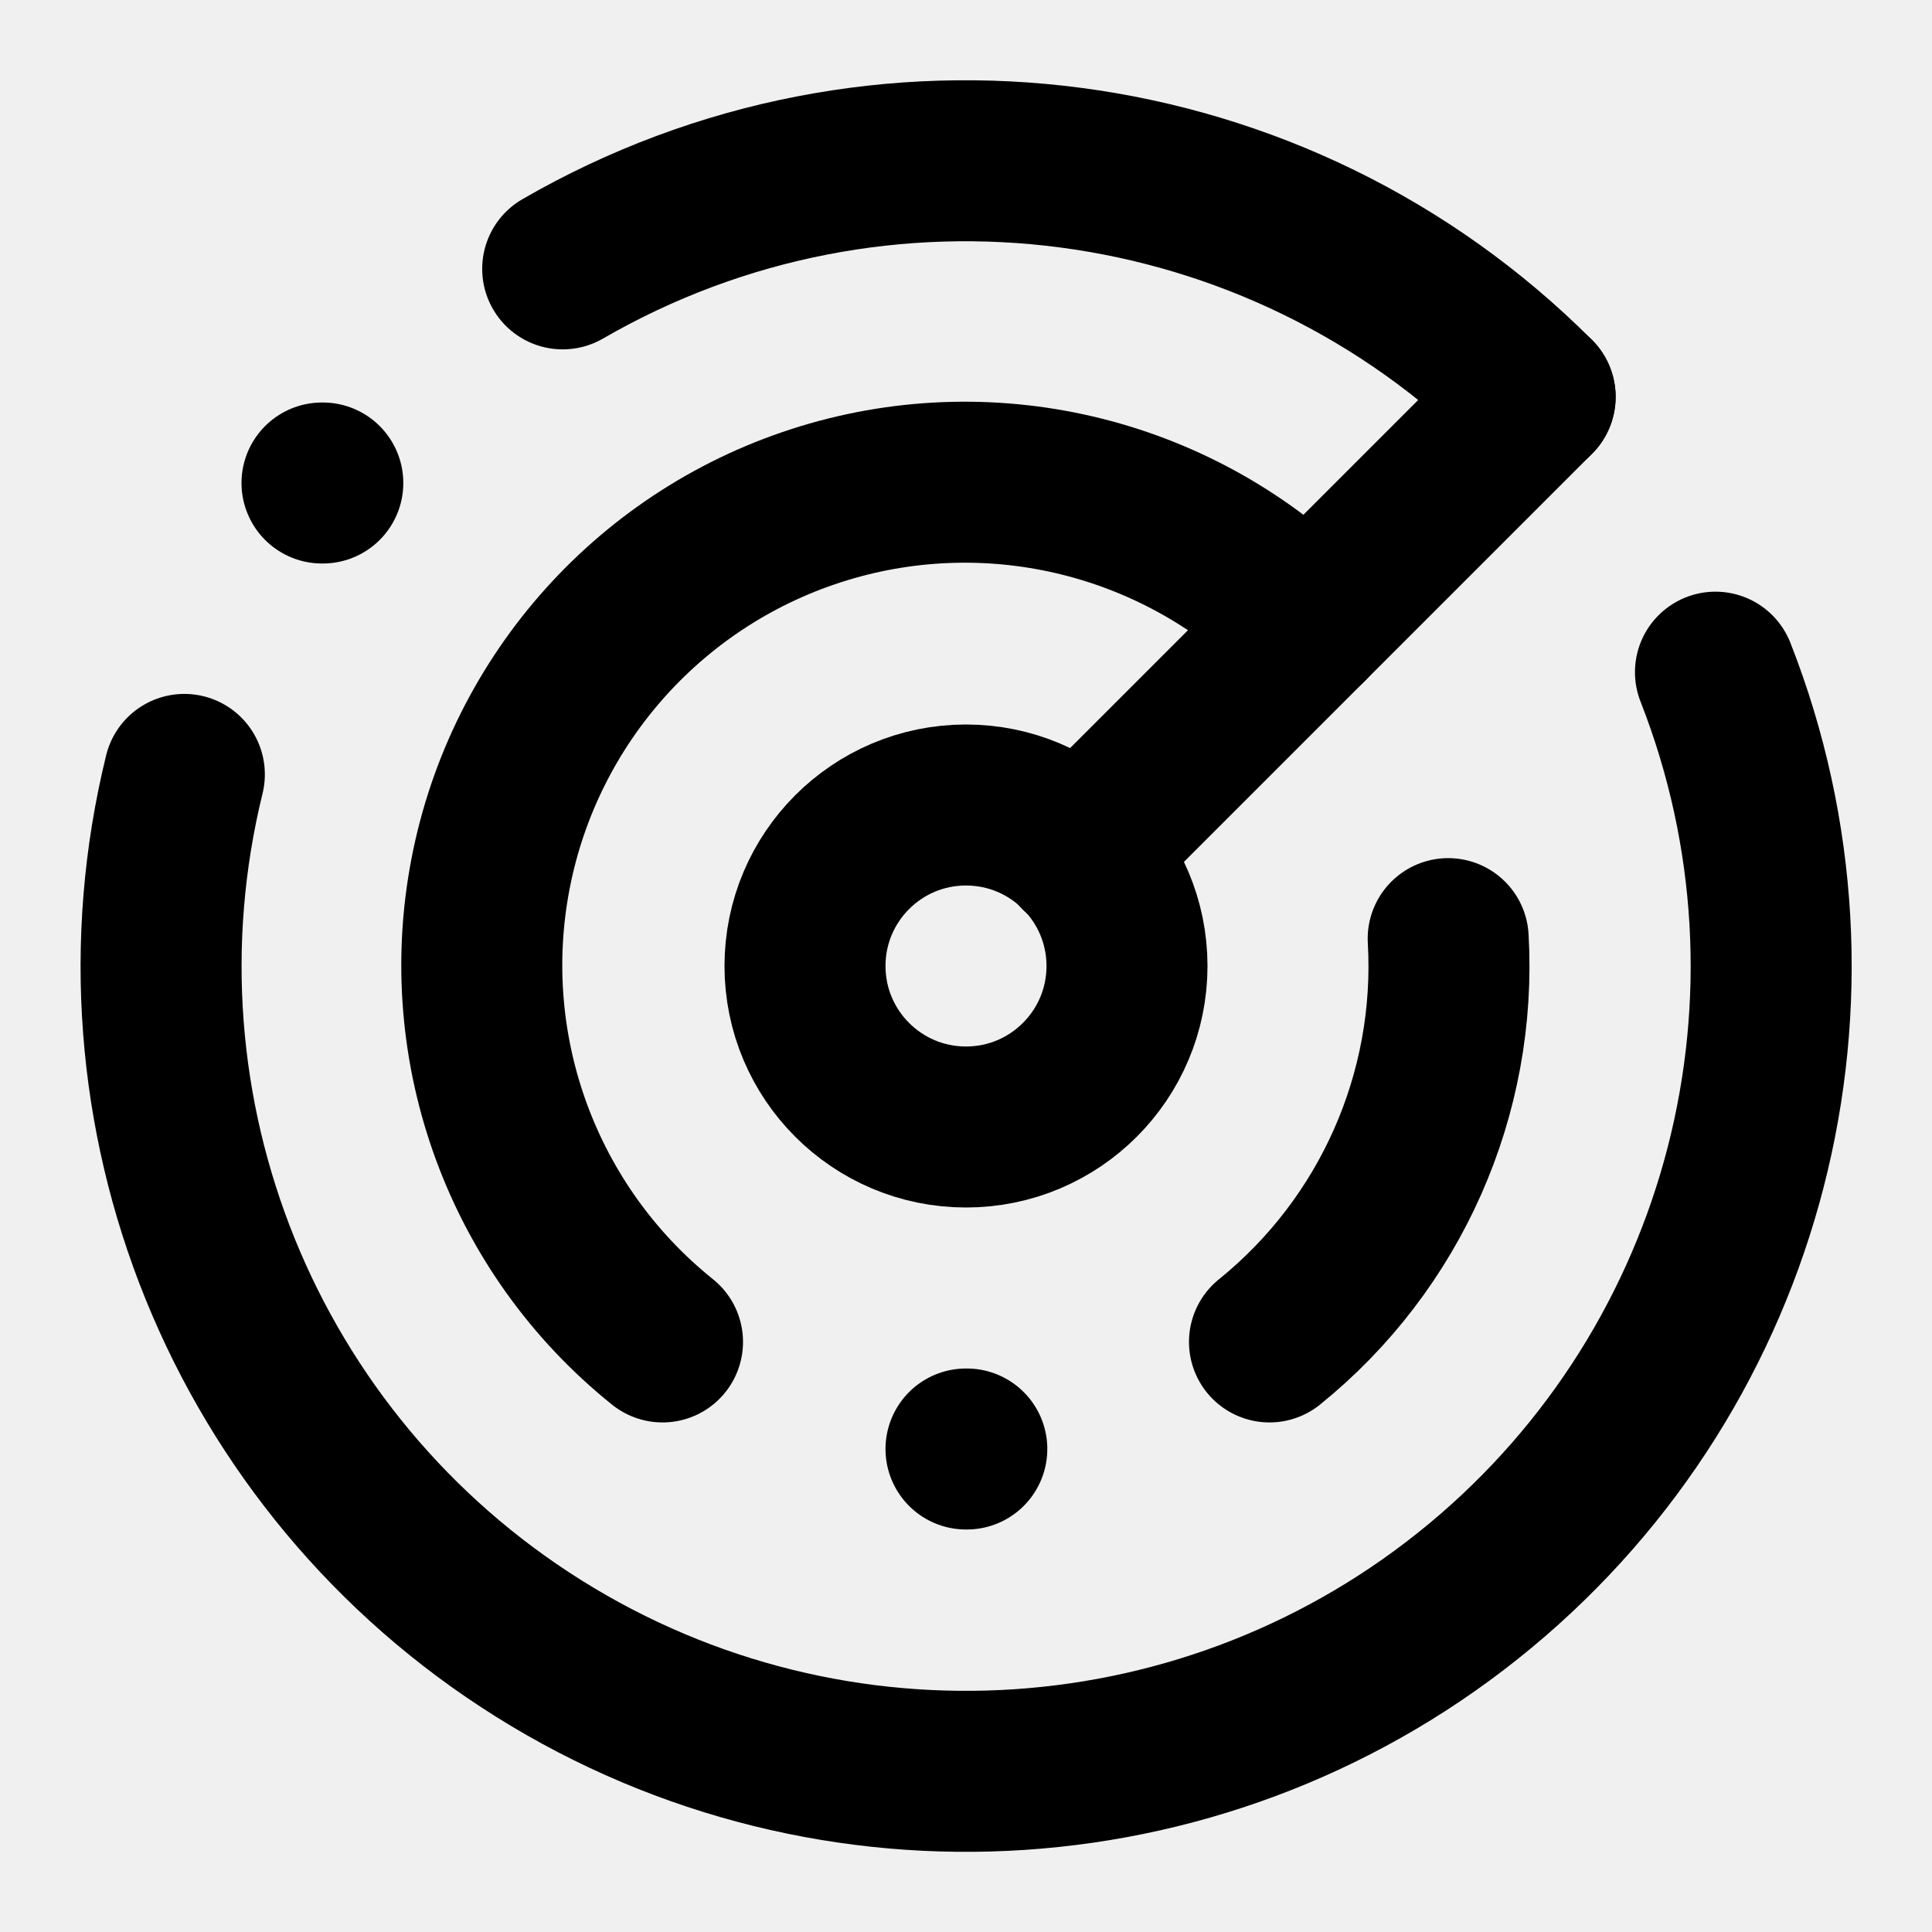
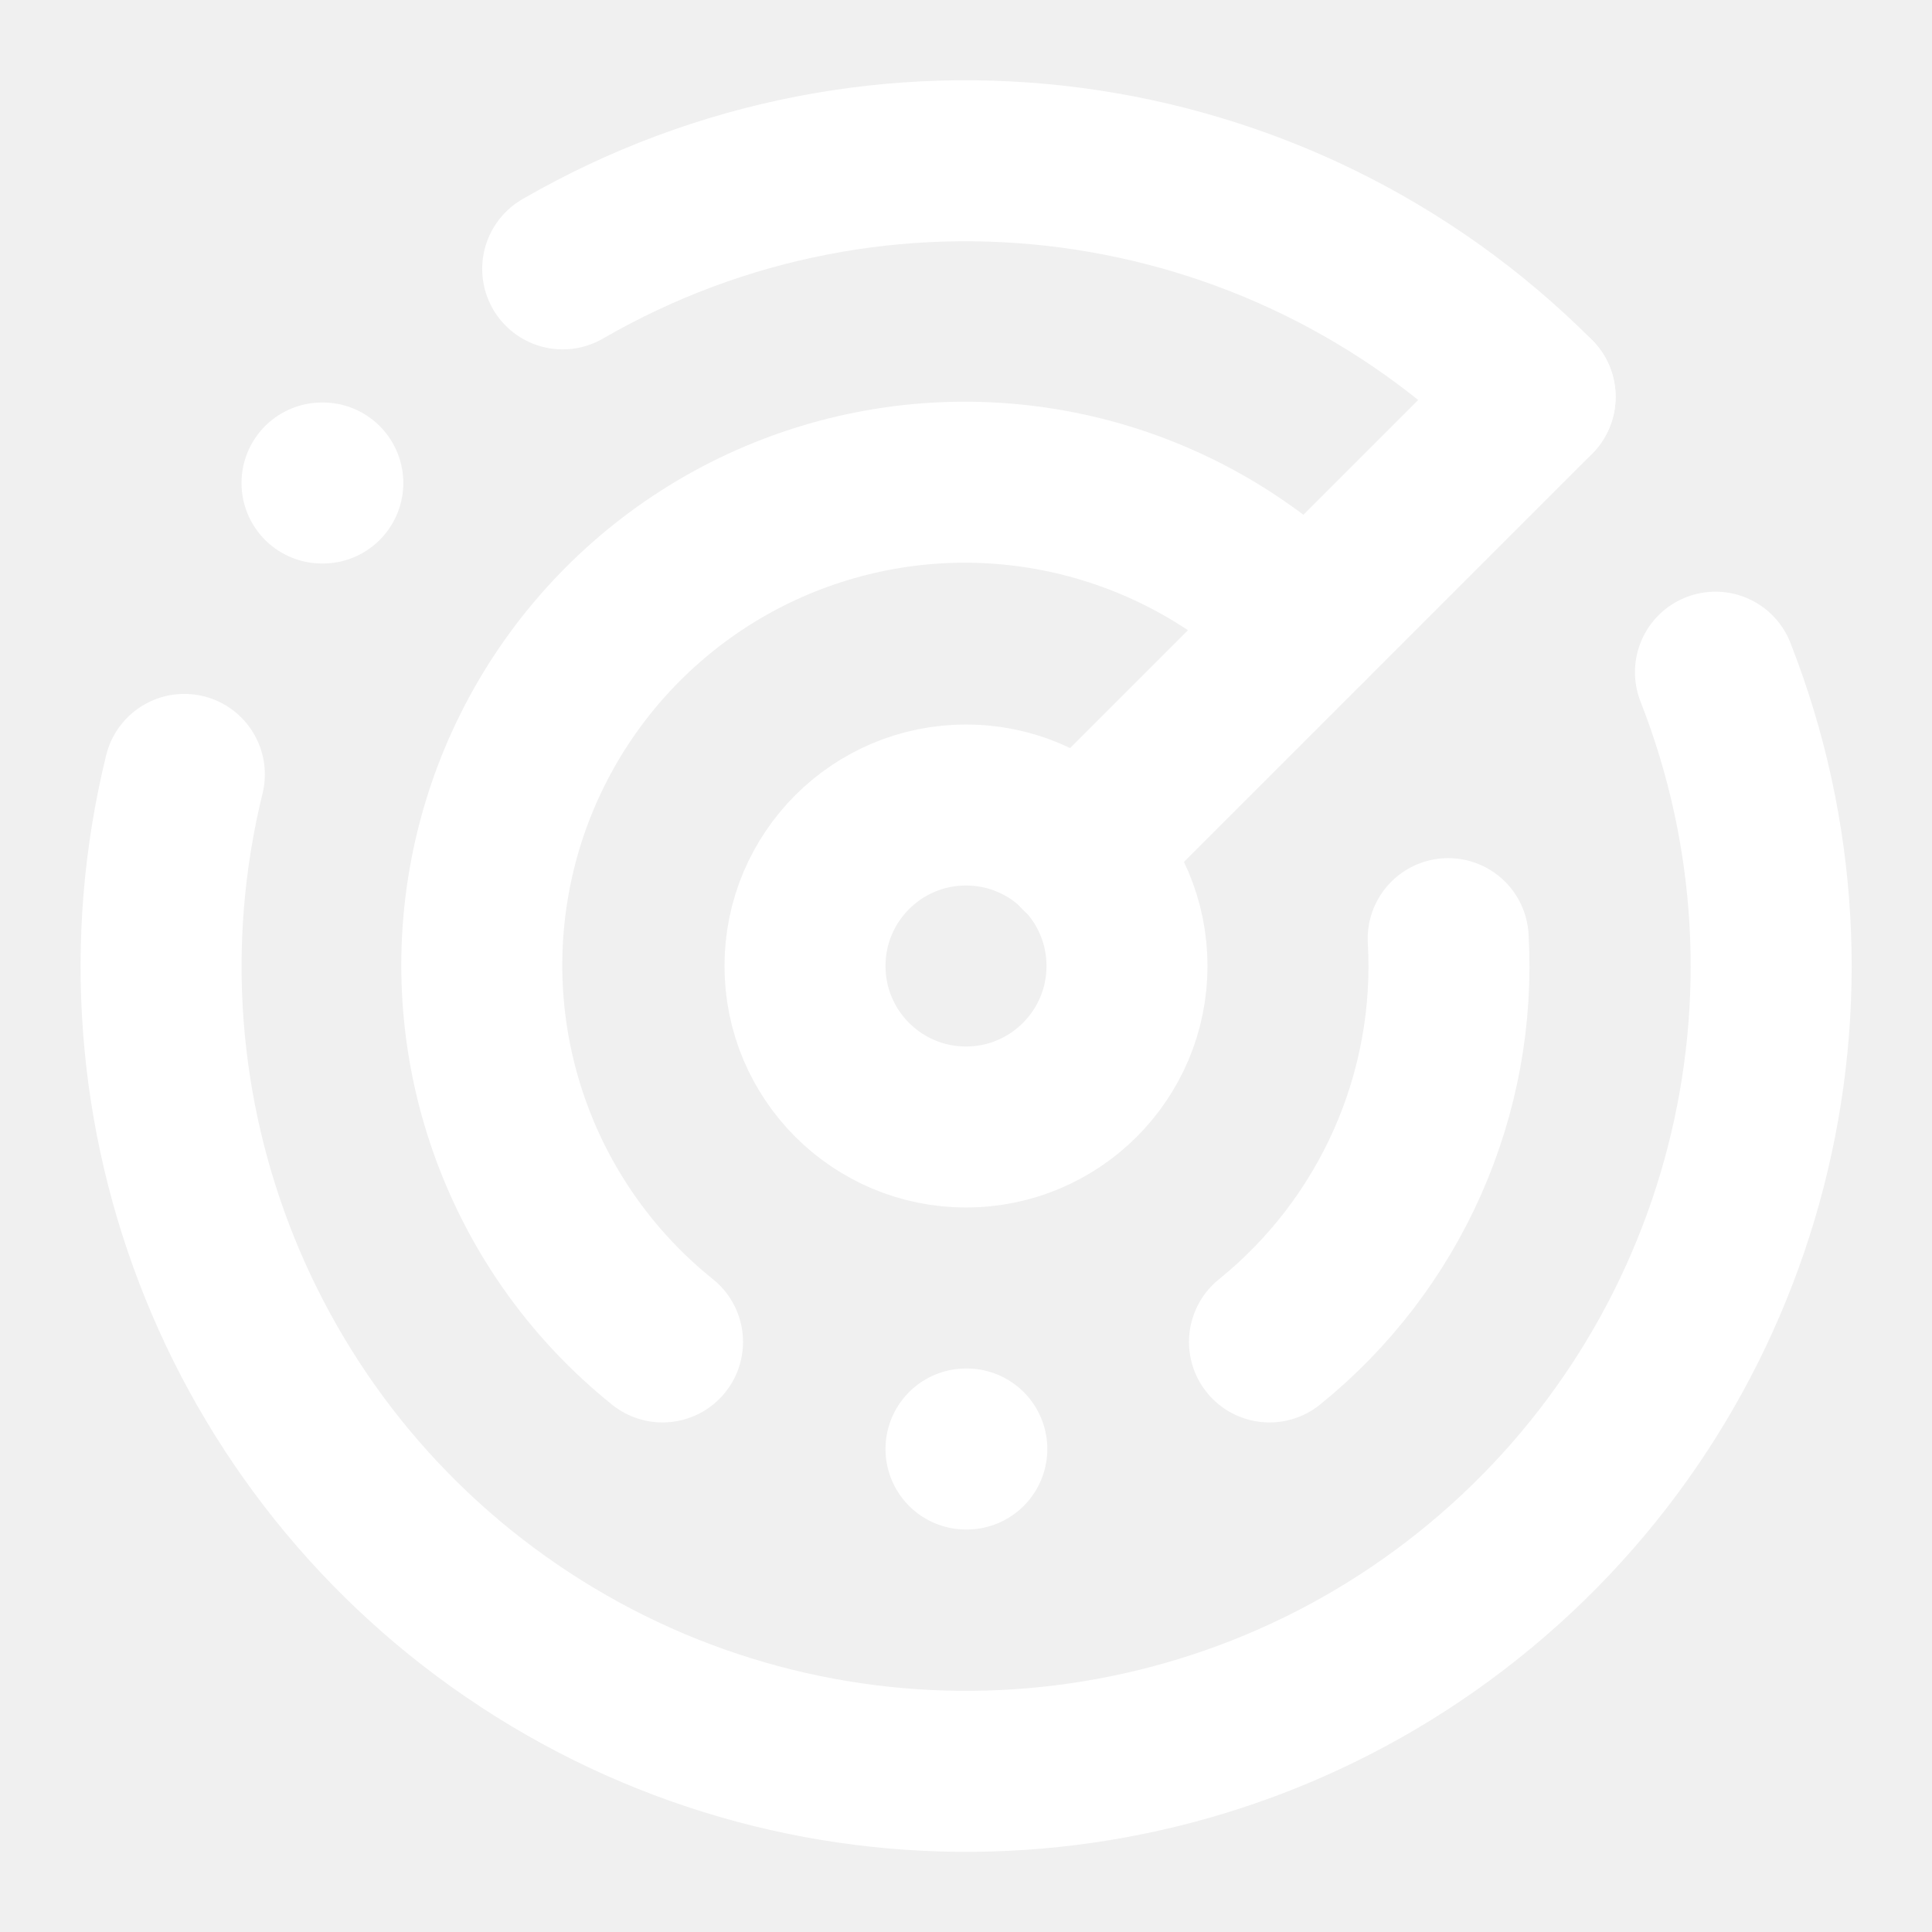
- <svg xmlns="http://www.w3.org/2000/svg" width="75" height="75" viewBox="0 0 24 24" fill="none" stroke="#000" stroke-width="2" stroke-linecap="round" stroke-linejoin="round" class="lucide lucide-radar">
+ <svg xmlns="http://www.w3.org/2000/svg" width="75" height="75" viewBox="0 0 24 24" fill="none" stroke="#fff" stroke-width="2" stroke-linecap="round" stroke-linejoin="round" class="lucide lucide-radar">
  <path d="M19.07 4.93A10 10 0 0 0 6.99 3.34" />
  <path d="M4 6h.01" />
  <path d="M2.29 9.62A10 10 0 1 0 21.31 8.35" />
  <path d="M16.24 7.76A6 6 0 1 0 8.23 16.67" />
  <path d="M12 18h.01" />
  <path d="M17.99 11.66A6 6 0 0 1 15.77 16.67" />
  <circle cx="12" cy="12" r="2" />
  <path d="m13.41 10.59 5.66-5.66" />
</svg>
